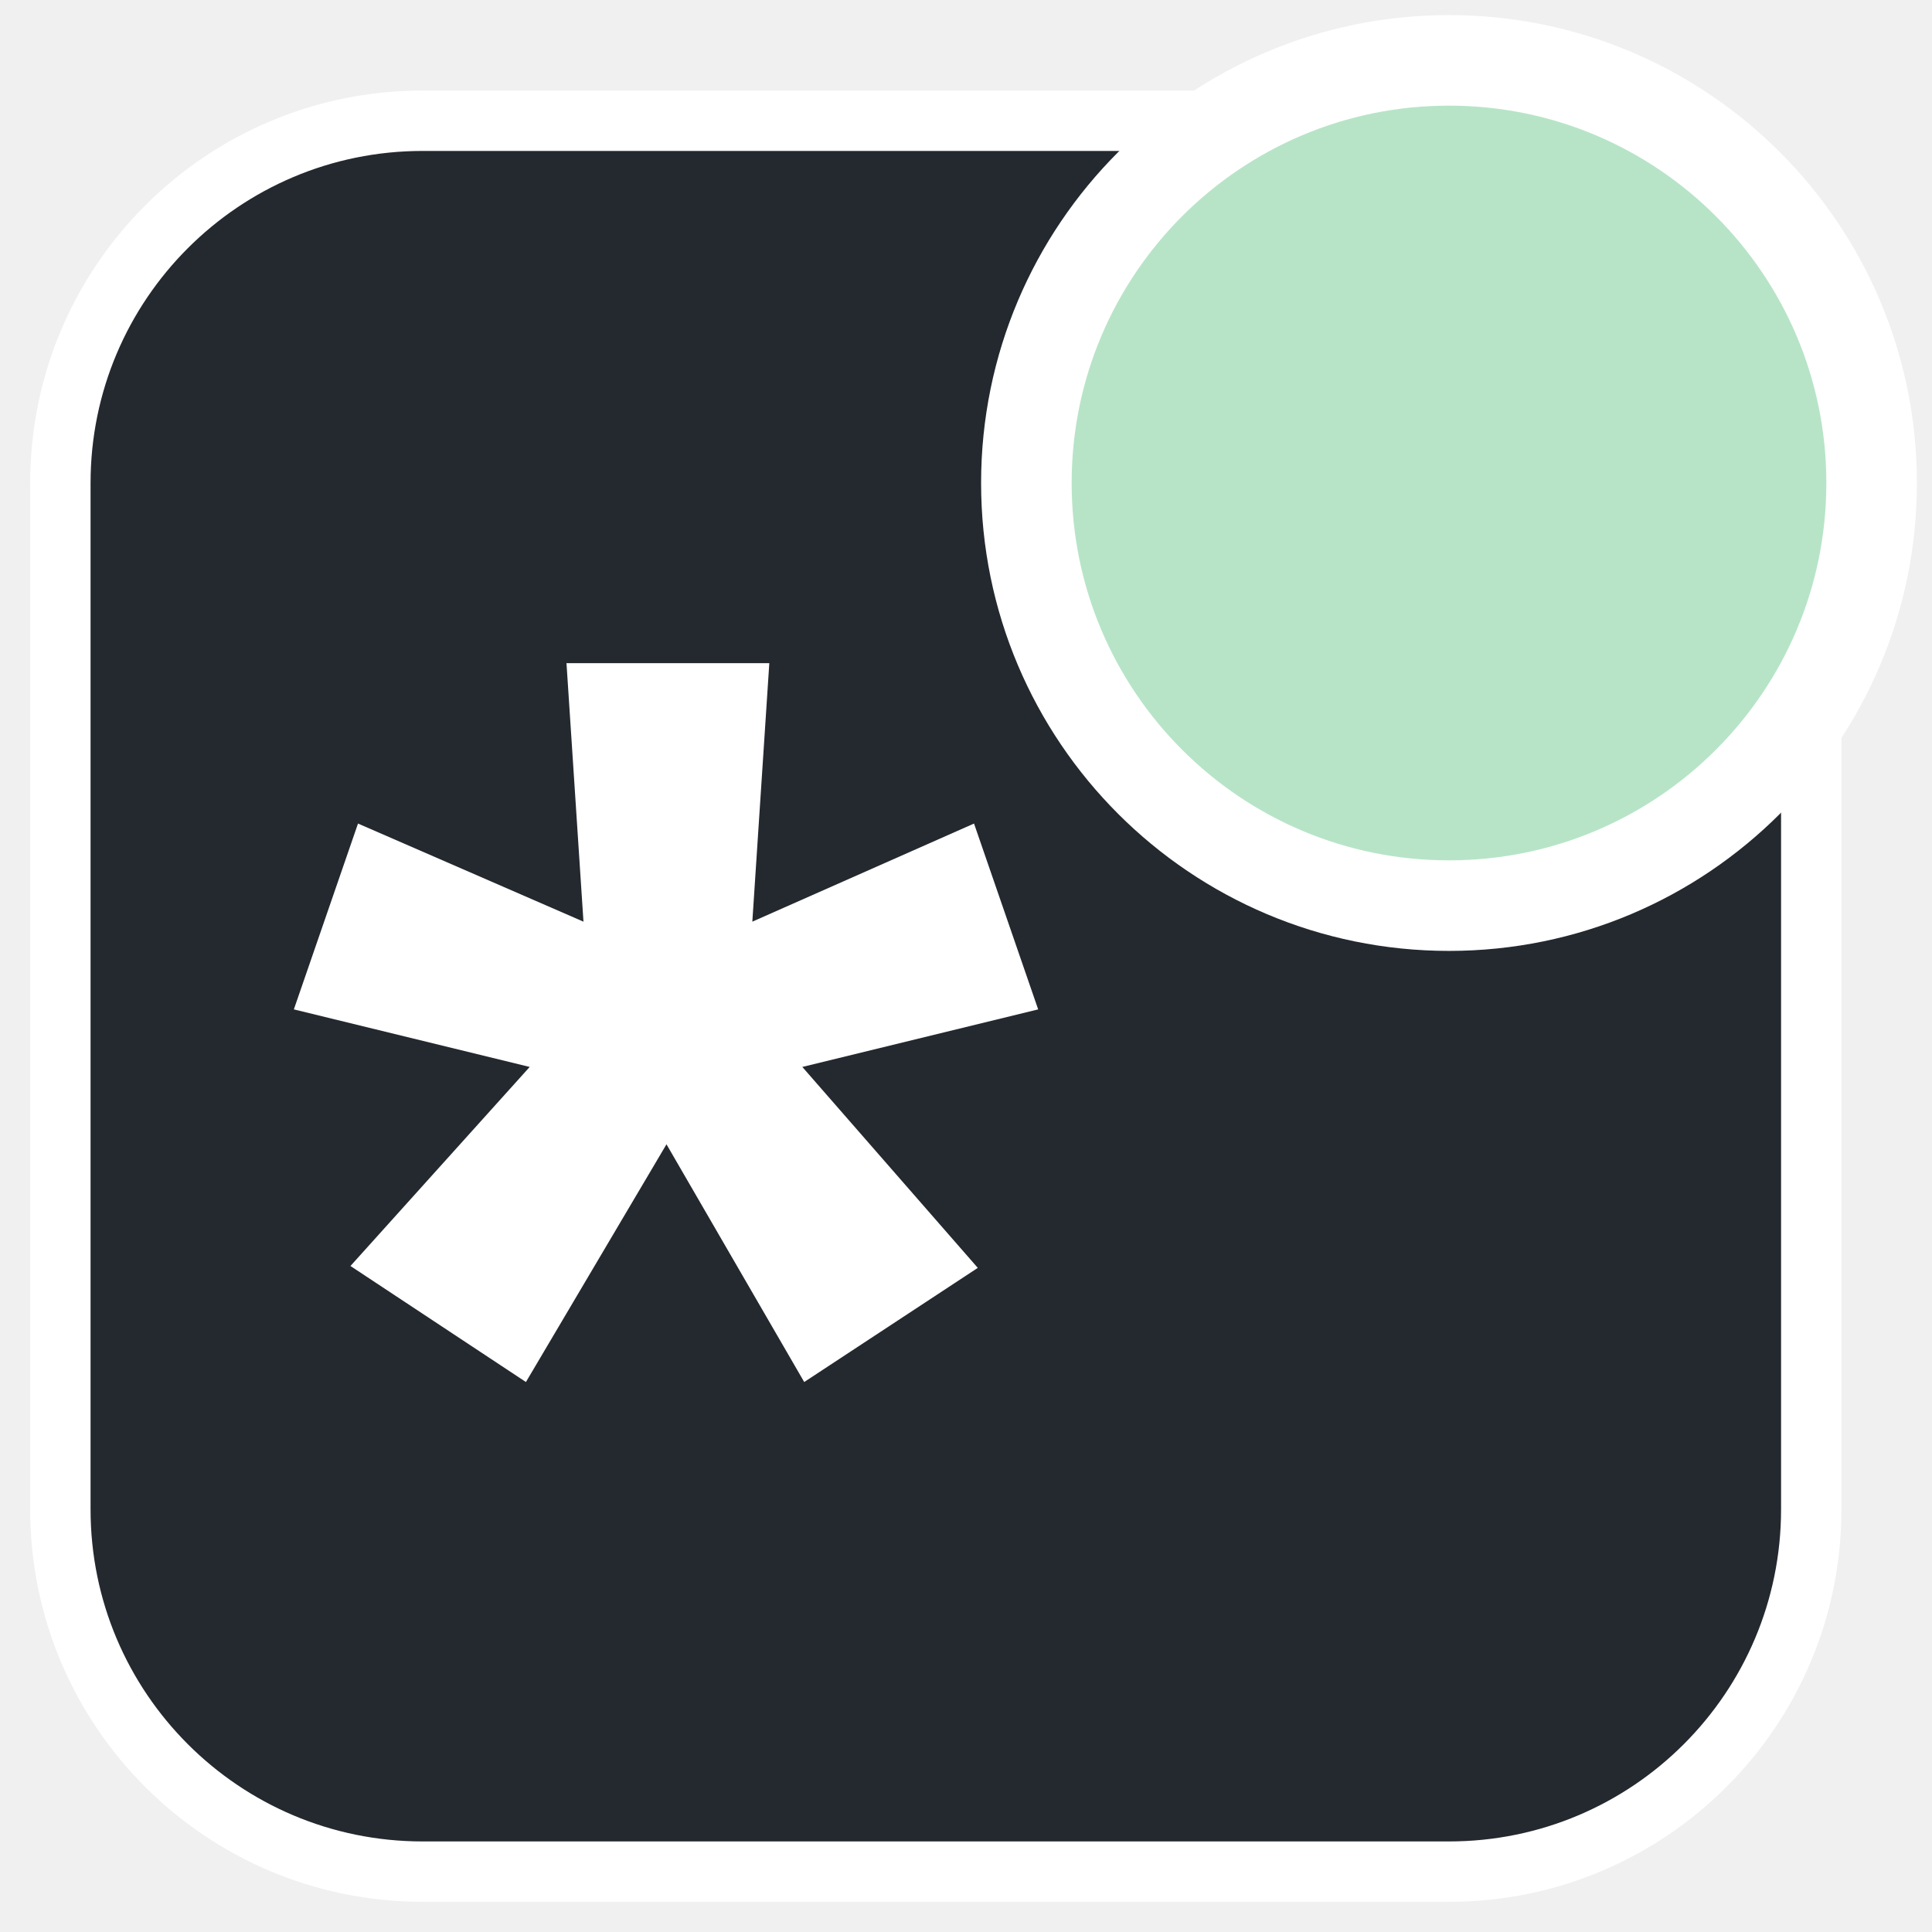
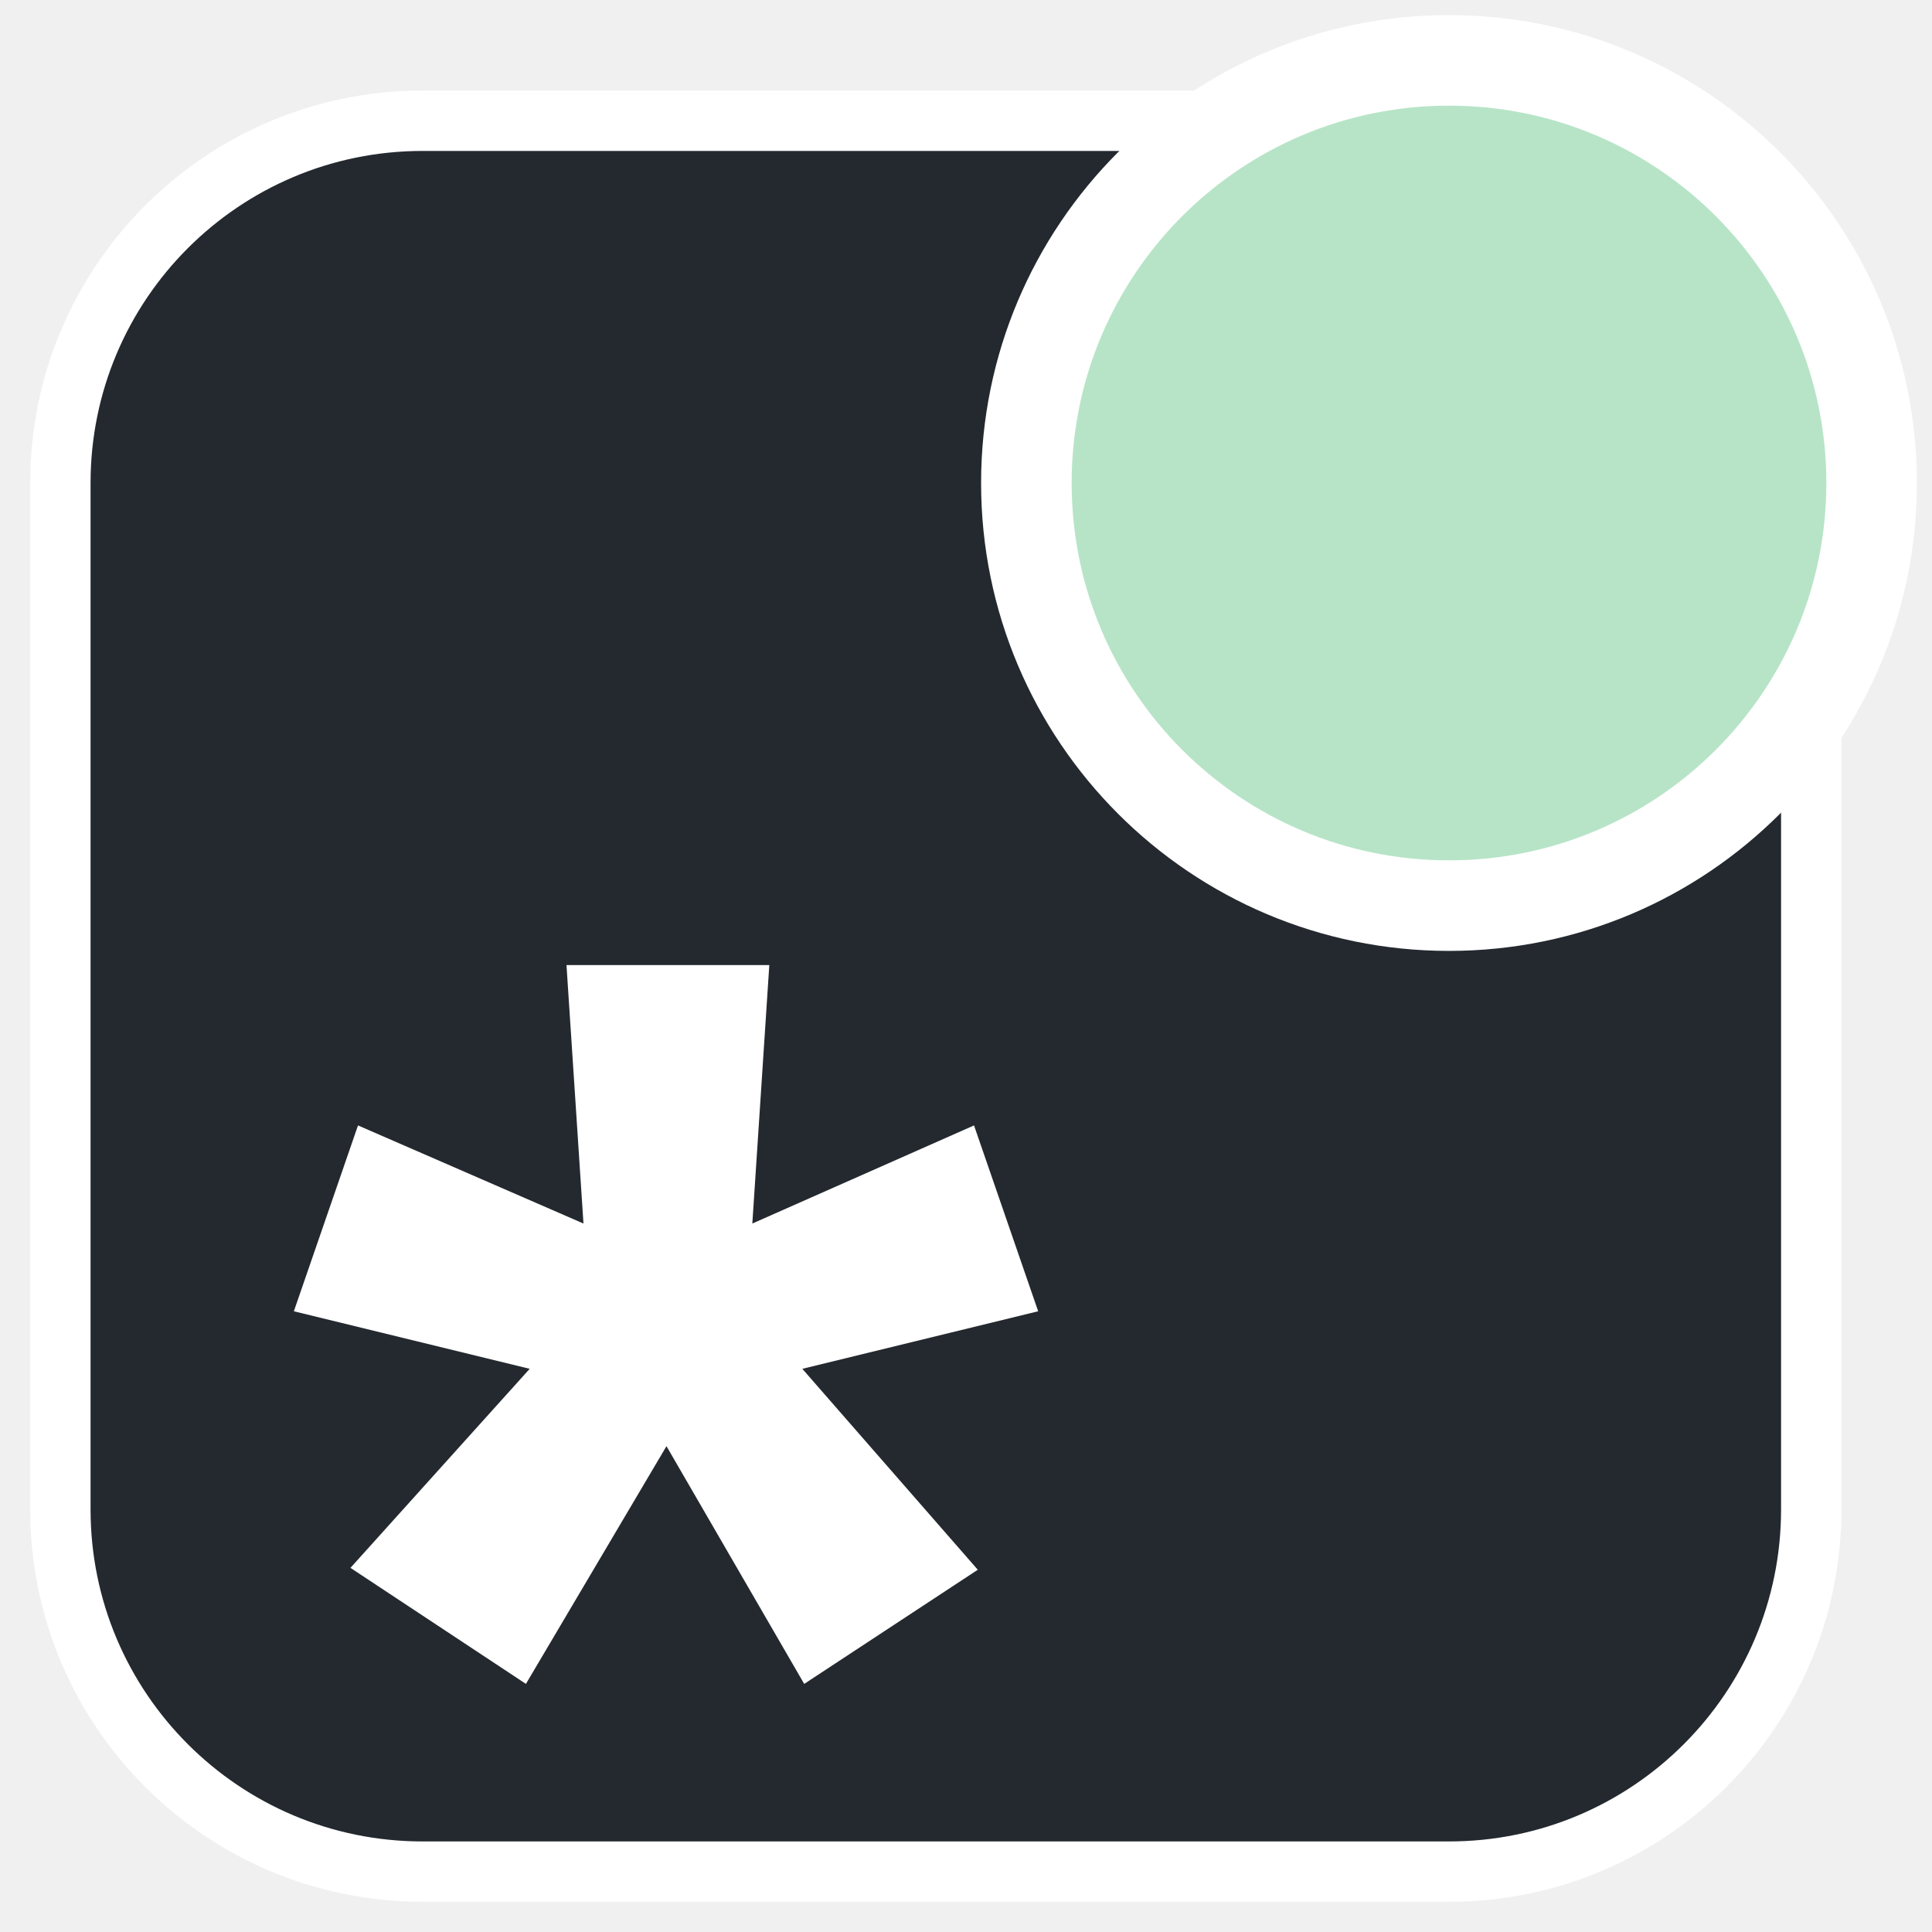
<svg xmlns="http://www.w3.org/2000/svg" width="32" height="32" viewBox="0 0 32 32">
  <rect x="1" y="2" width="29" height="29" rx="6" fill="#24292f" stroke="white" stroke-width="1" />
-   <text id="queue-glyph" x="11" y="33" font-family="Arial, Helvetica, sans-serif" font-size="32" font-weight="700" text-anchor="middle" fill="white">*</text>
+   <text id="queue-glyph" x="11" y="38" font-family="Arial, Helvetica, sans-serif" font-size="32" font-weight="700" text-anchor="middle" fill="white">*</text>
  <circle cx="24" cy="8" r="7" fill="#b7e4c7" stroke="white" stroke-width="1.5" />
</svg>
